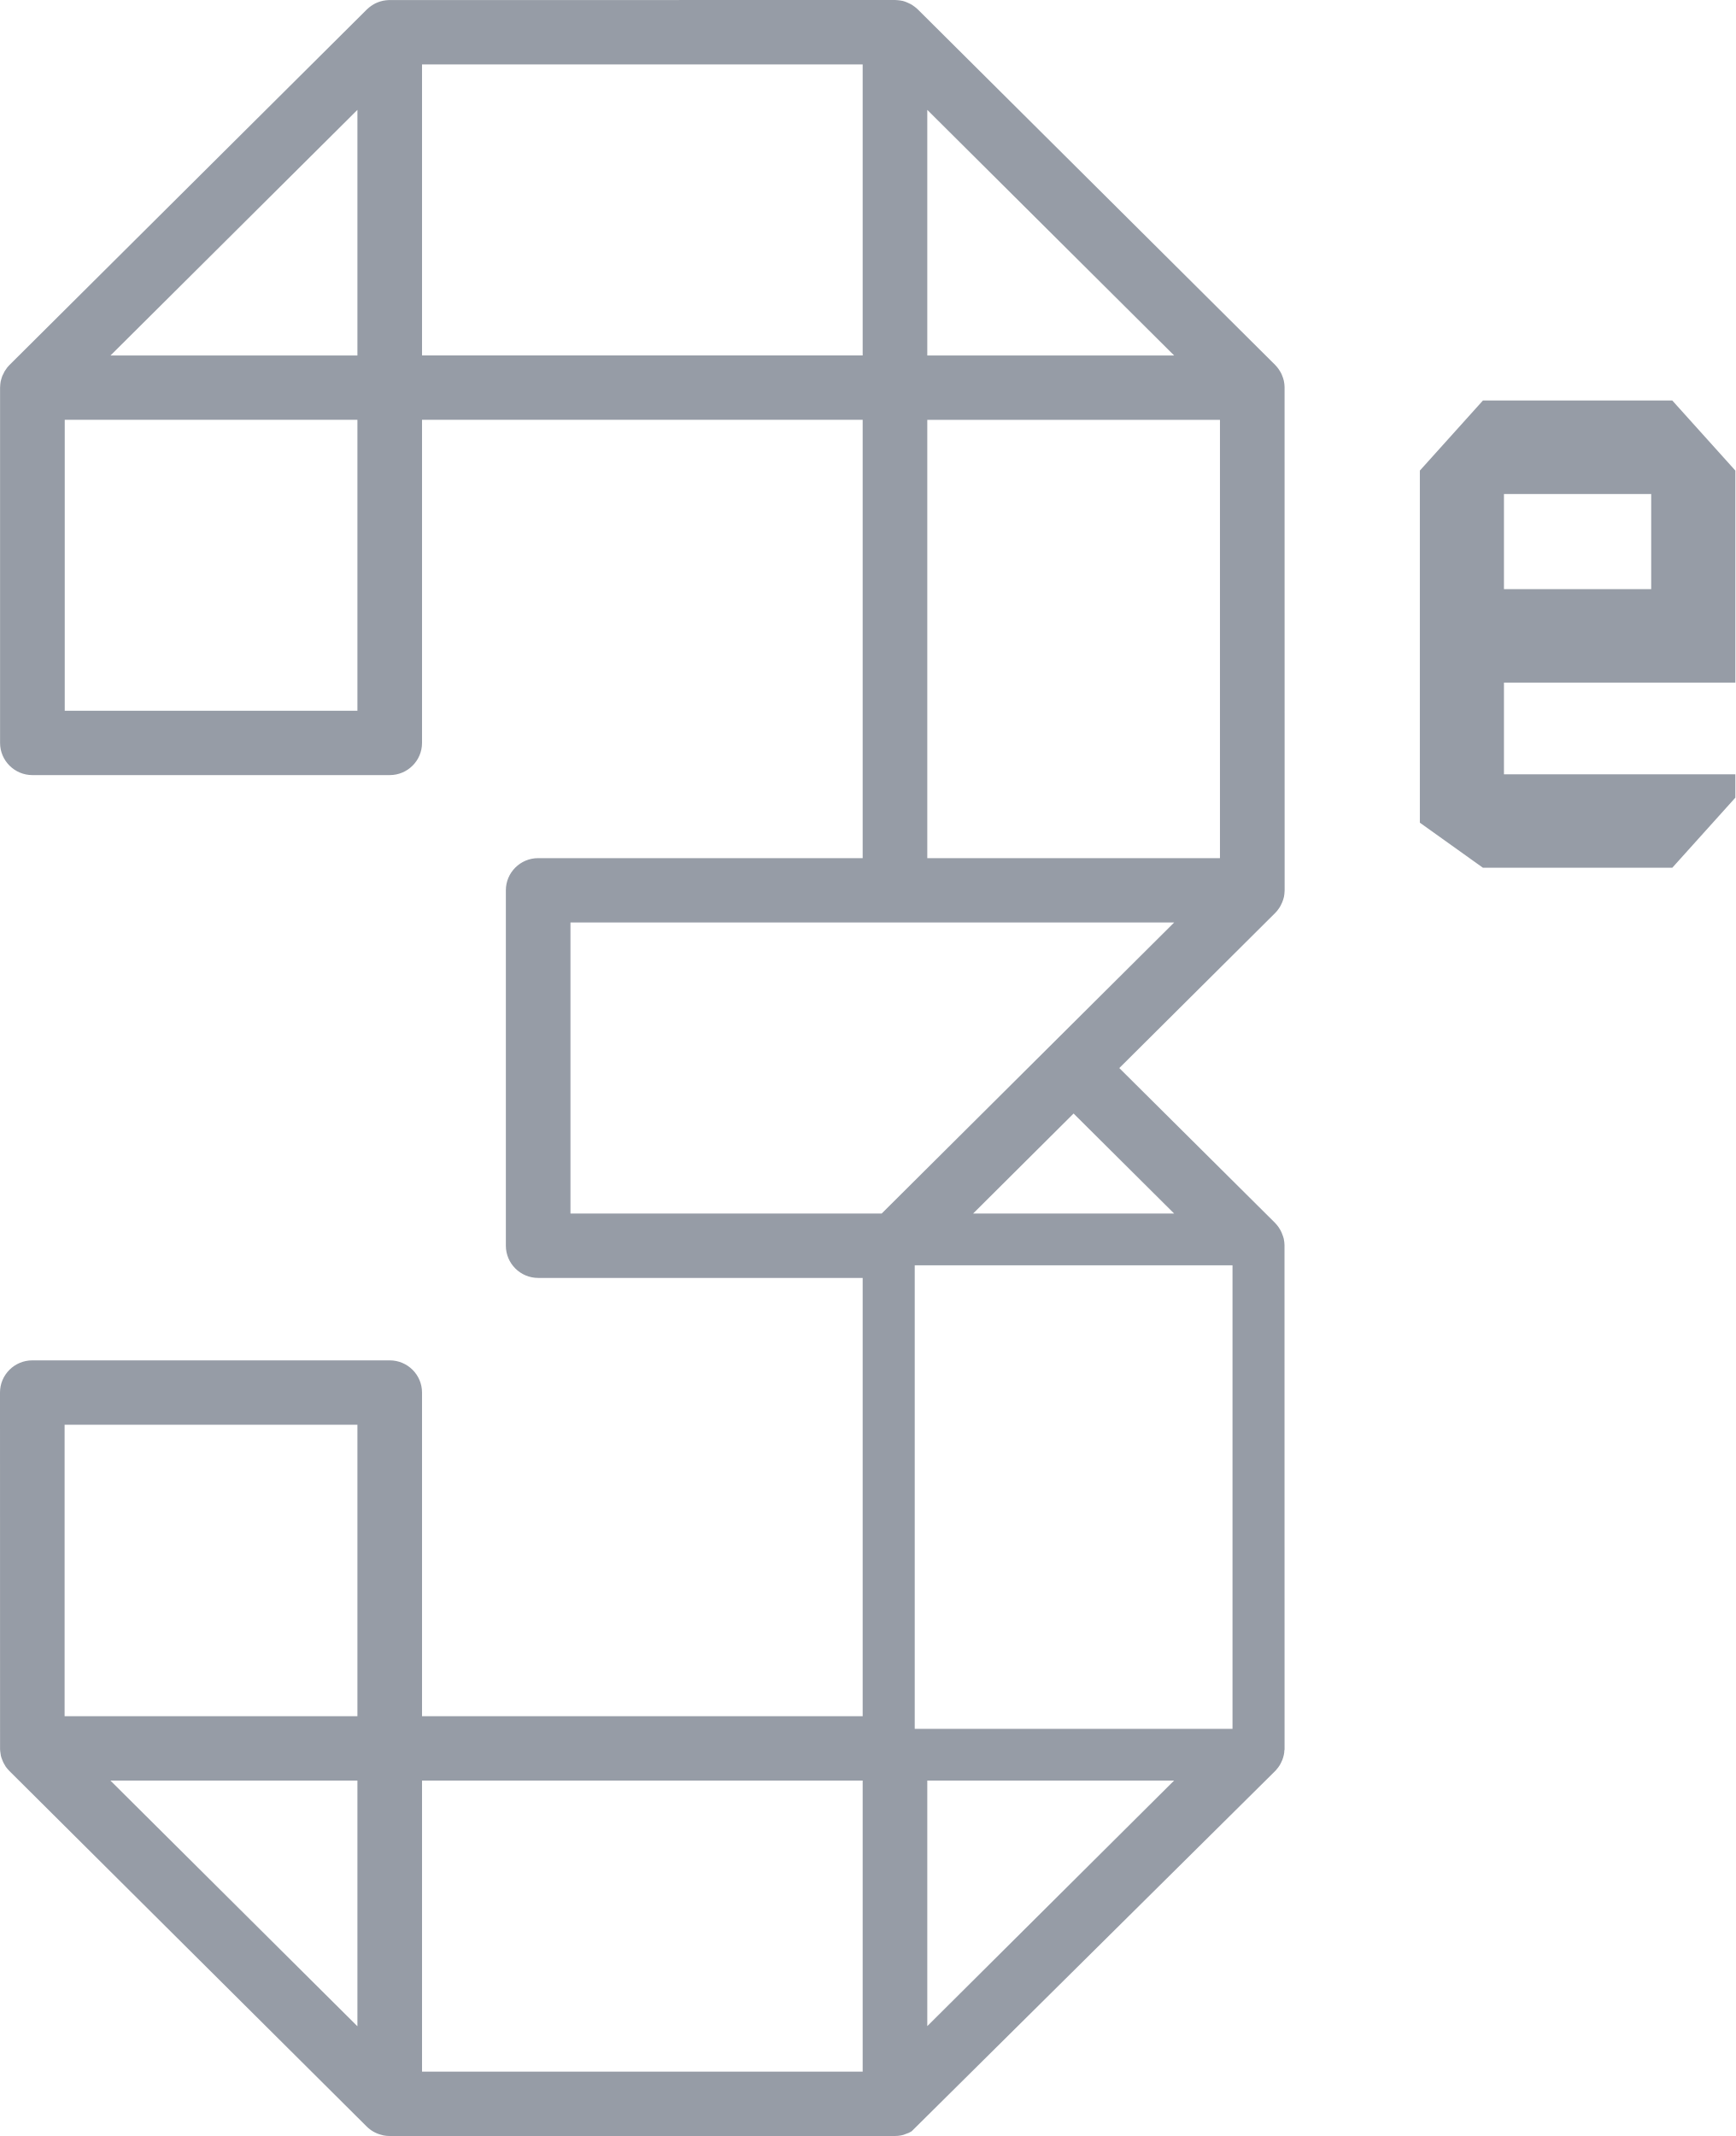
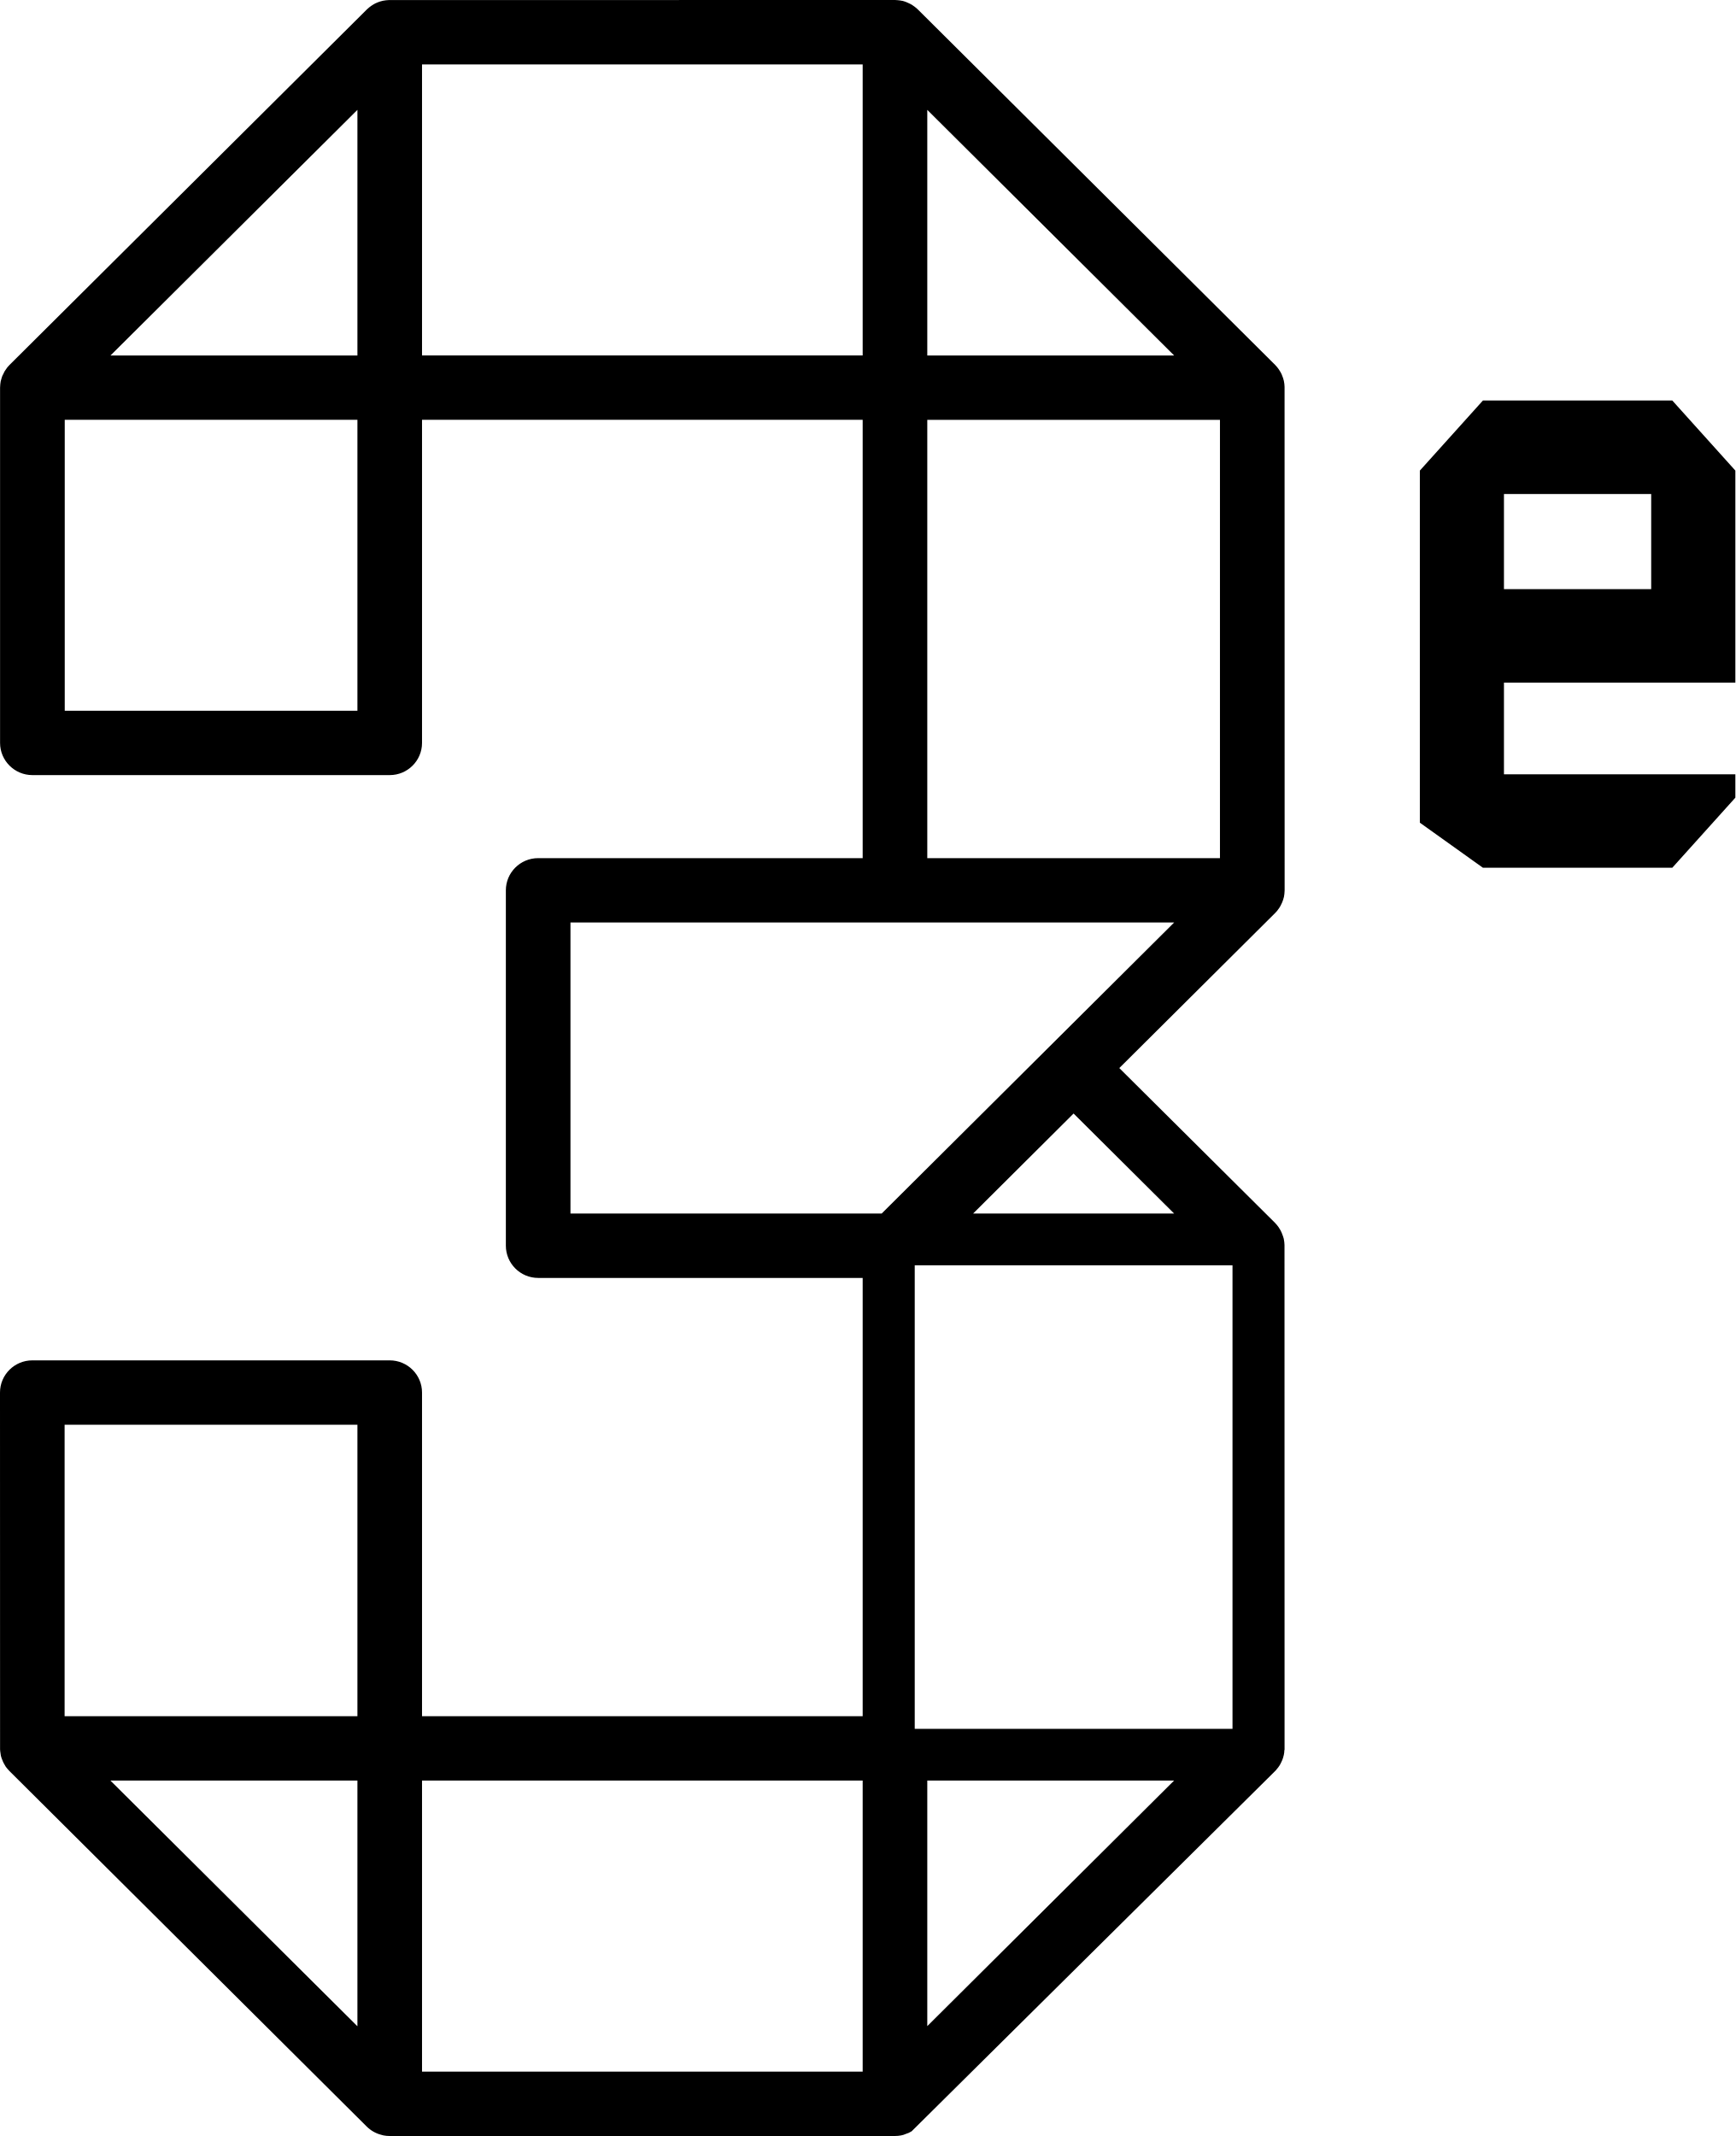
<svg xmlns="http://www.w3.org/2000/svg" width="26px" height="32px" viewBox="0 0 26 32" version="1.1">
-   <g id="Symbols" stroke="none" stroke-width="1" fill="none" fill-rule="evenodd">
-     <g id="Layout/footer" transform="translate(-1301, -704)" fill="#969CA6">
+   <g id="Symbols" stroke="none" stroke-width="1" fill-rule="evenodd">
+     <g id="Layout/footer" transform="translate(-1301, -704)">
      <path d="M1314.705,729.9 L1319.466,729.9 L1319.466,722.956 L1314.705,722.956 L1314.705,729.9 Z M1314.893,734.354 L1314.893,730.675 L1318.591,730.675 L1314.893,734.354 Z M1314.21,722.18 L1309.547,722.18 L1309.547,717.82 L1318.592,717.82 L1314.21,722.18 Z M1307.323,709.325 L1313.925,709.325 L1313.925,704.965 L1307.323,704.965 L1307.323,709.325 Z M1314.893,716.856 L1319.278,716.856 L1319.278,710.29 L1314.893,710.29 L1314.893,716.856 Z M1314.893,705.646 L1318.592,709.326 L1314.893,709.326 L1314.893,705.646 Z M1318.591,722.18 L1315.58,722.18 L1317.085,720.682 L1318.591,722.18 Z M1307.323,735.036 L1313.925,735.036 L1313.925,730.675 L1307.323,730.675 L1307.323,735.036 Z M1301.968,729.711 L1306.355,729.711 L1306.355,725.344 L1301.968,725.344 L1301.968,729.711 Z M1306.355,734.356 L1302.654,730.675 L1306.355,730.675 L1306.355,734.356 Z M1306.355,709.326 L1302.655,709.326 L1306.355,705.646 L1306.355,709.326 Z M1301.97,714.648 L1306.355,714.648 L1306.355,710.289 L1301.97,710.289 L1301.97,714.648 Z M1314.409,704 C1314.441,704.002 1314.465,704.003 1314.488,704.007 L1314.488,704.007 L1314.515,704.012 L1314.518,704.012 L1314.533,704.016 C1314.551,704.021 1314.569,704.027 1314.587,704.035 C1314.632,704.055 1314.648,704.063 1314.664,704.073 C1314.695,704.094 1314.714,704.108 1314.729,704.121 L1314.729,704.121 L1314.752,704.142 L1320.104,709.466 C1320.129,709.492 1320.145,709.512 1320.16,709.534 C1320.183,709.569 1320.193,709.587 1320.202,709.607 C1320.221,709.653 1320.228,709.675 1320.233,709.697 L1320.233,709.697 L1320.236,709.709 C1320.242,709.736 1320.245,709.766 1320.246,709.796 L1320.246,709.796 L1320.247,717.338 C1320.245,717.378 1320.243,717.407 1320.237,717.435 C1320.229,717.467 1320.221,717.493 1320.21,717.519 C1320.19,717.563 1320.181,717.58 1320.169,717.598 C1320.143,717.637 1320.125,717.659 1320.104,717.679 L1320.104,717.679 L1317.77,720.001 L1320.103,722.32 C1320.127,722.346 1320.143,722.365 1320.158,722.387 C1320.181,722.423 1320.192,722.443 1320.201,722.464 C1320.22,722.511 1320.228,722.534 1320.234,722.558 C1320.241,722.595 1320.244,722.622 1320.245,722.651 L1320.245,722.651 L1320.246,730.21 L1320.242,730.23 C1320.244,730.233 1320.241,730.262 1320.235,730.29 C1320.228,730.321 1320.221,730.343 1320.212,730.367 C1320.193,730.41 1320.184,730.427 1320.172,730.447 L1320.172,730.447 L1320.15,730.479 C1320.144,730.487 1320.129,730.505 1320.113,730.524 L1320.113,730.524 L1320.082,730.555 L1314.659,735.929 C1314.655,735.932 1314.635,735.943 1314.615,735.953 L1314.615,735.953 L1314.566,735.971 C1314.535,735.987 1314.472,736 1314.408,736 L1314.408,736 L1306.839,736 C1306.807,736 1306.775,735.997 1306.745,735.991 L1306.745,735.991 L1306.704,735.98 C1306.626,735.959 1306.552,735.916 1306.494,735.858 L1306.494,735.858 L1301.143,730.534 C1301.117,730.507 1301.101,730.488 1301.086,730.467 C1301.059,730.421 1301.051,730.408 1301.045,730.393 C1301.025,730.345 1301.018,730.325 1301.013,730.303 L1301.013,730.303 L1301.008,730.269 C1301.003,730.242 1301.002,730.224 1301.001,730.207 L1301.001,730.207 L1301,724.862 C1301,724.596 1301.217,724.38 1301.484,724.38 L1301.484,724.38 L1306.839,724.38 C1307.106,724.38 1307.323,724.596 1307.323,724.862 L1307.323,724.862 L1307.323,729.711 L1313.925,729.711 L1313.925,723.145 L1309.063,723.145 C1308.796,723.145 1308.579,722.928 1308.579,722.662 L1308.579,722.662 L1308.579,717.338 C1308.579,717.072 1308.796,716.856 1309.063,716.856 L1309.063,716.856 L1313.925,716.856 L1313.925,710.289 L1307.323,710.289 L1307.323,715.13 C1307.323,715.396 1307.106,715.612 1306.839,715.612 L1306.839,715.612 L1301.485,715.612 C1301.219,715.612 1301.001,715.396 1301.001,715.13 L1301.001,715.13 L1301.001,709.807 C1301.003,709.768 1301.005,709.74 1301.01,709.715 C1301.02,709.675 1301.027,709.653 1301.035,709.631 L1301.035,709.631 L1301.059,709.584 C1301.055,709.59 1301.062,709.574 1301.072,709.558 L1301.072,709.558 L1301.102,709.515 C1301.1,709.514 1301.118,709.493 1301.141,709.469 L1301.141,709.469 L1306.498,704.14 C1306.522,704.117 1306.542,704.102 1306.563,704.087 C1306.594,704.066 1306.61,704.058 1306.625,704.05 L1306.625,704.05 L1306.665,704.033 C1306.682,704.026 1306.708,704.018 1306.739,704.011 C1306.769,704.005 1306.798,704.002 1306.826,704.001 L1306.826,704.001 Z M1326.055,710 L1327,711.05 L1327,714.226 L1323.533,714.226 L1323.533,715.6 L1327,715.6 L1327,715.95 L1326.055,717 L1323.218,717 L1322.273,716.325 L1322.273,711.05 L1323.218,710 L1326.055,710 Z M1325.739,711.401 L1323.533,711.401 L1323.533,712.826 L1325.739,712.826 L1325.739,711.401 Z" id="footer__logo-3e" />
    </g>
  </g>
</svg>
